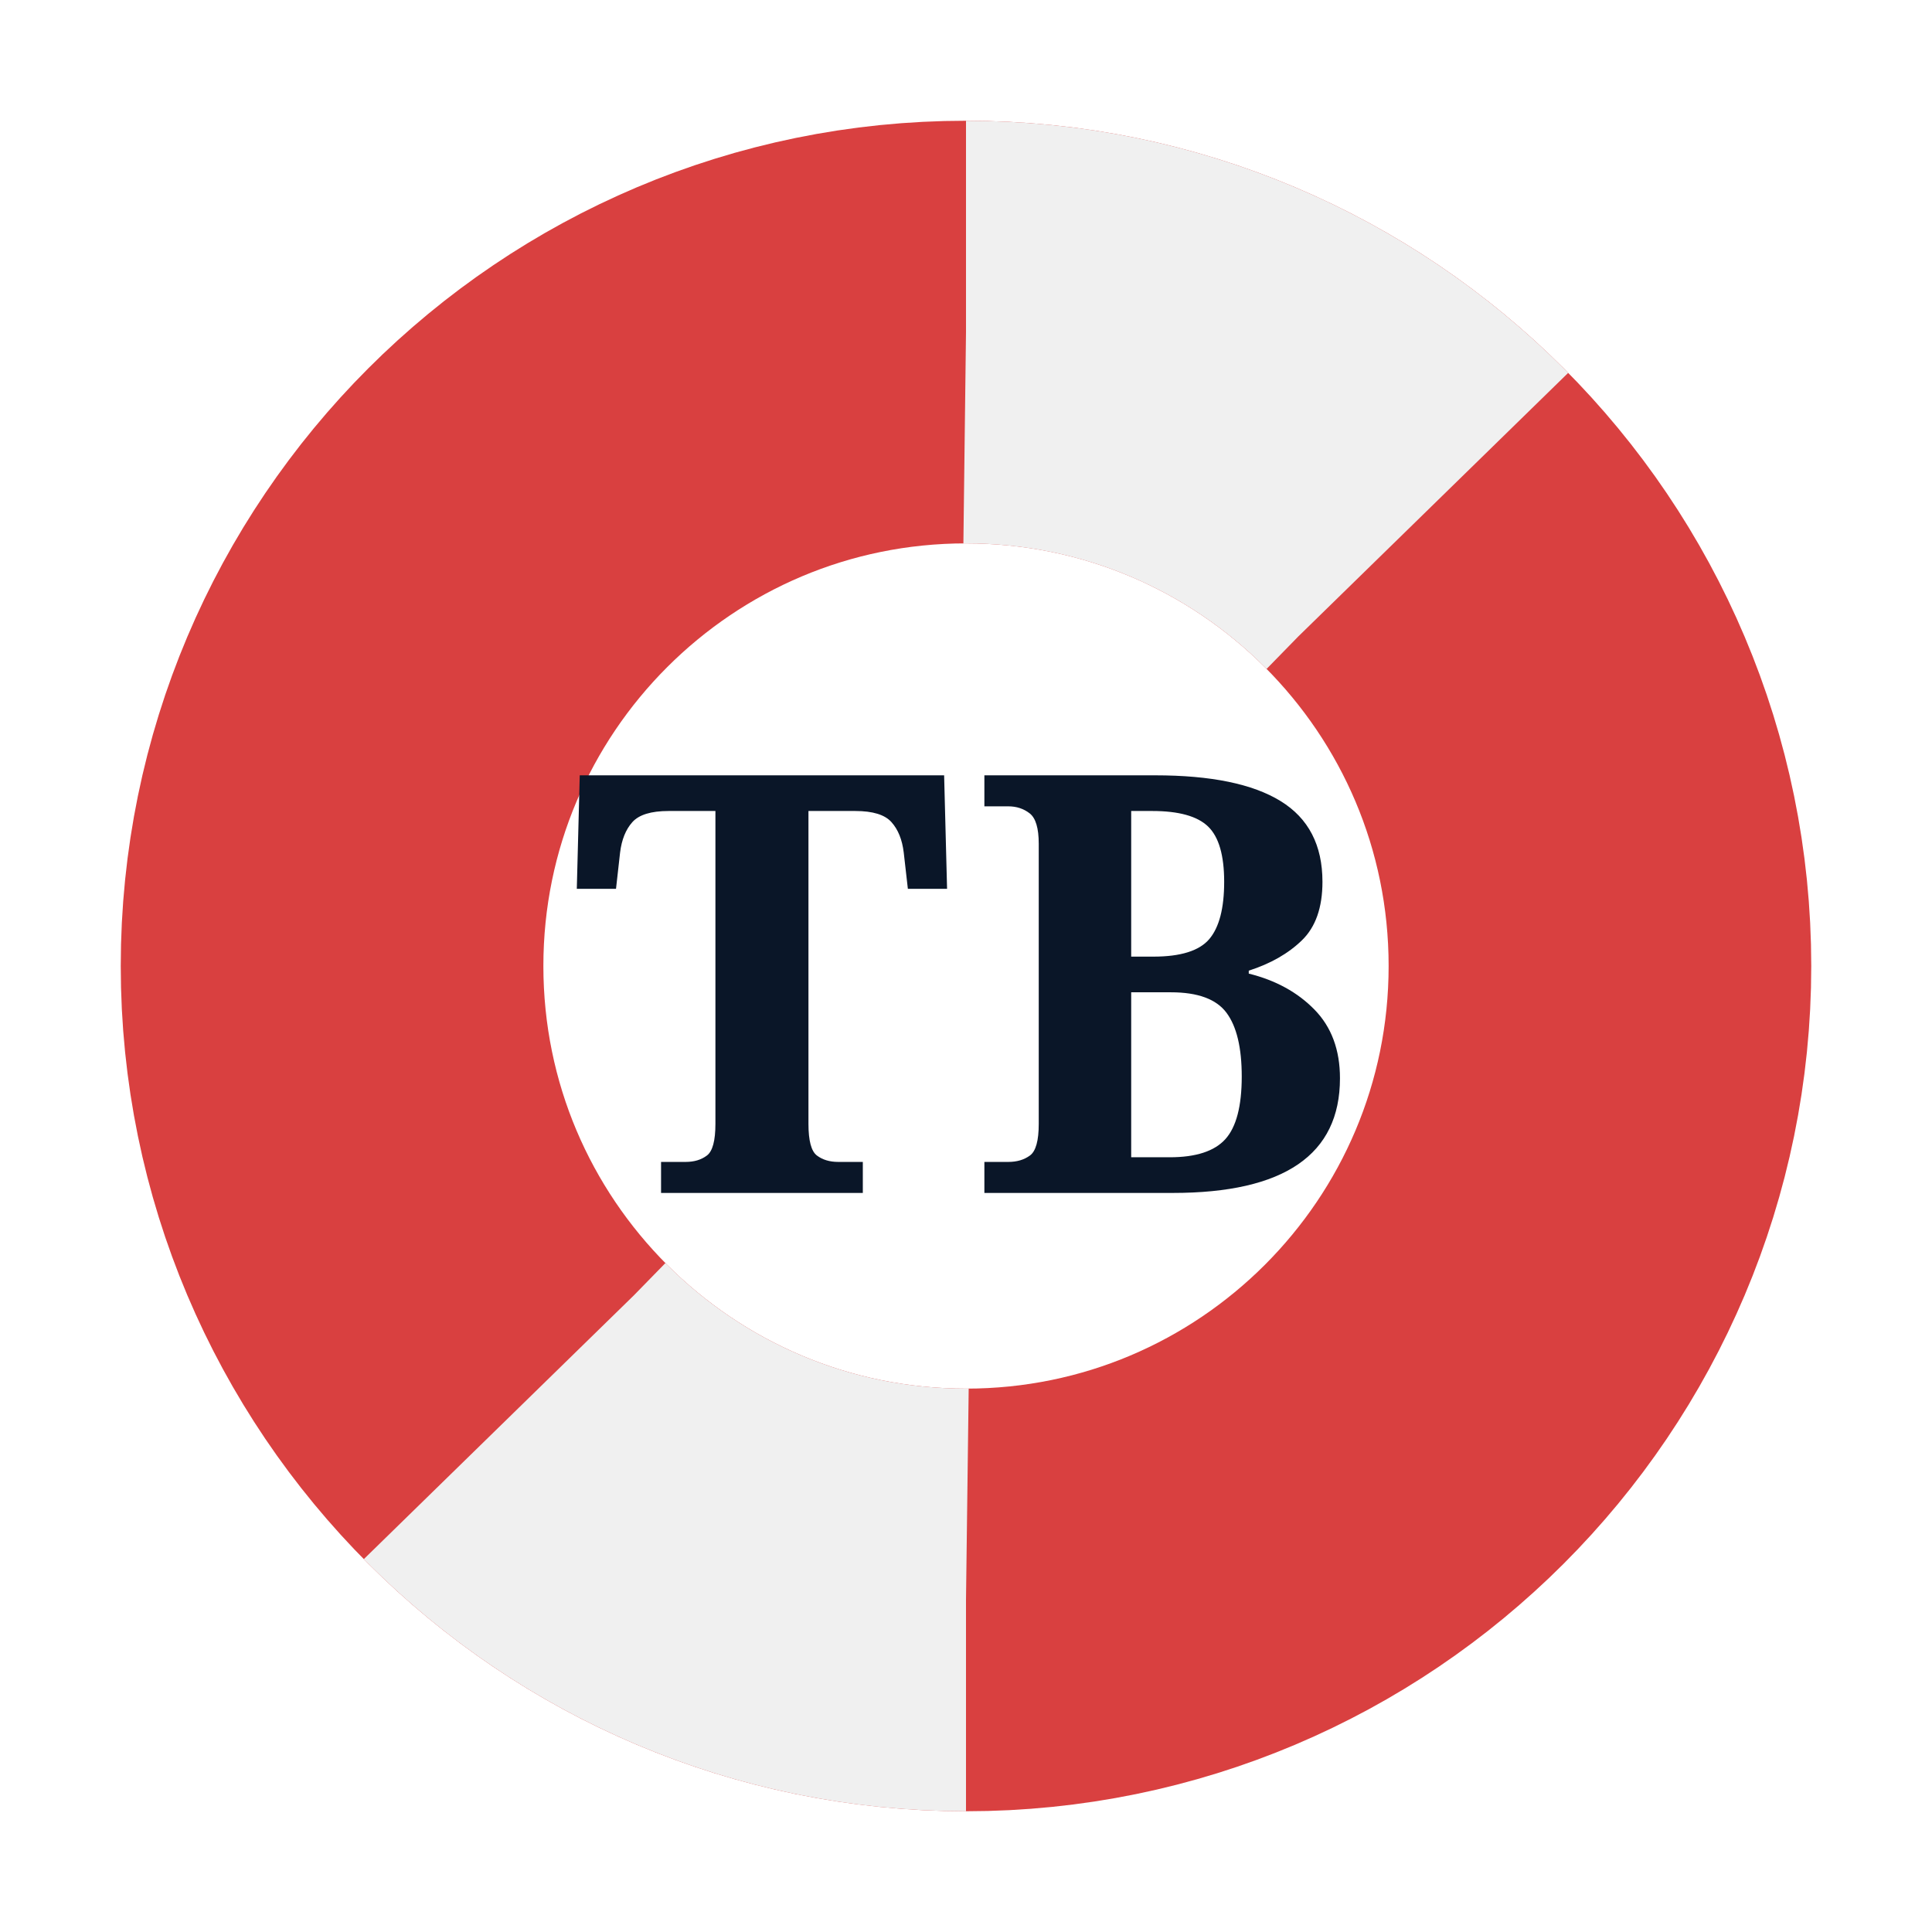
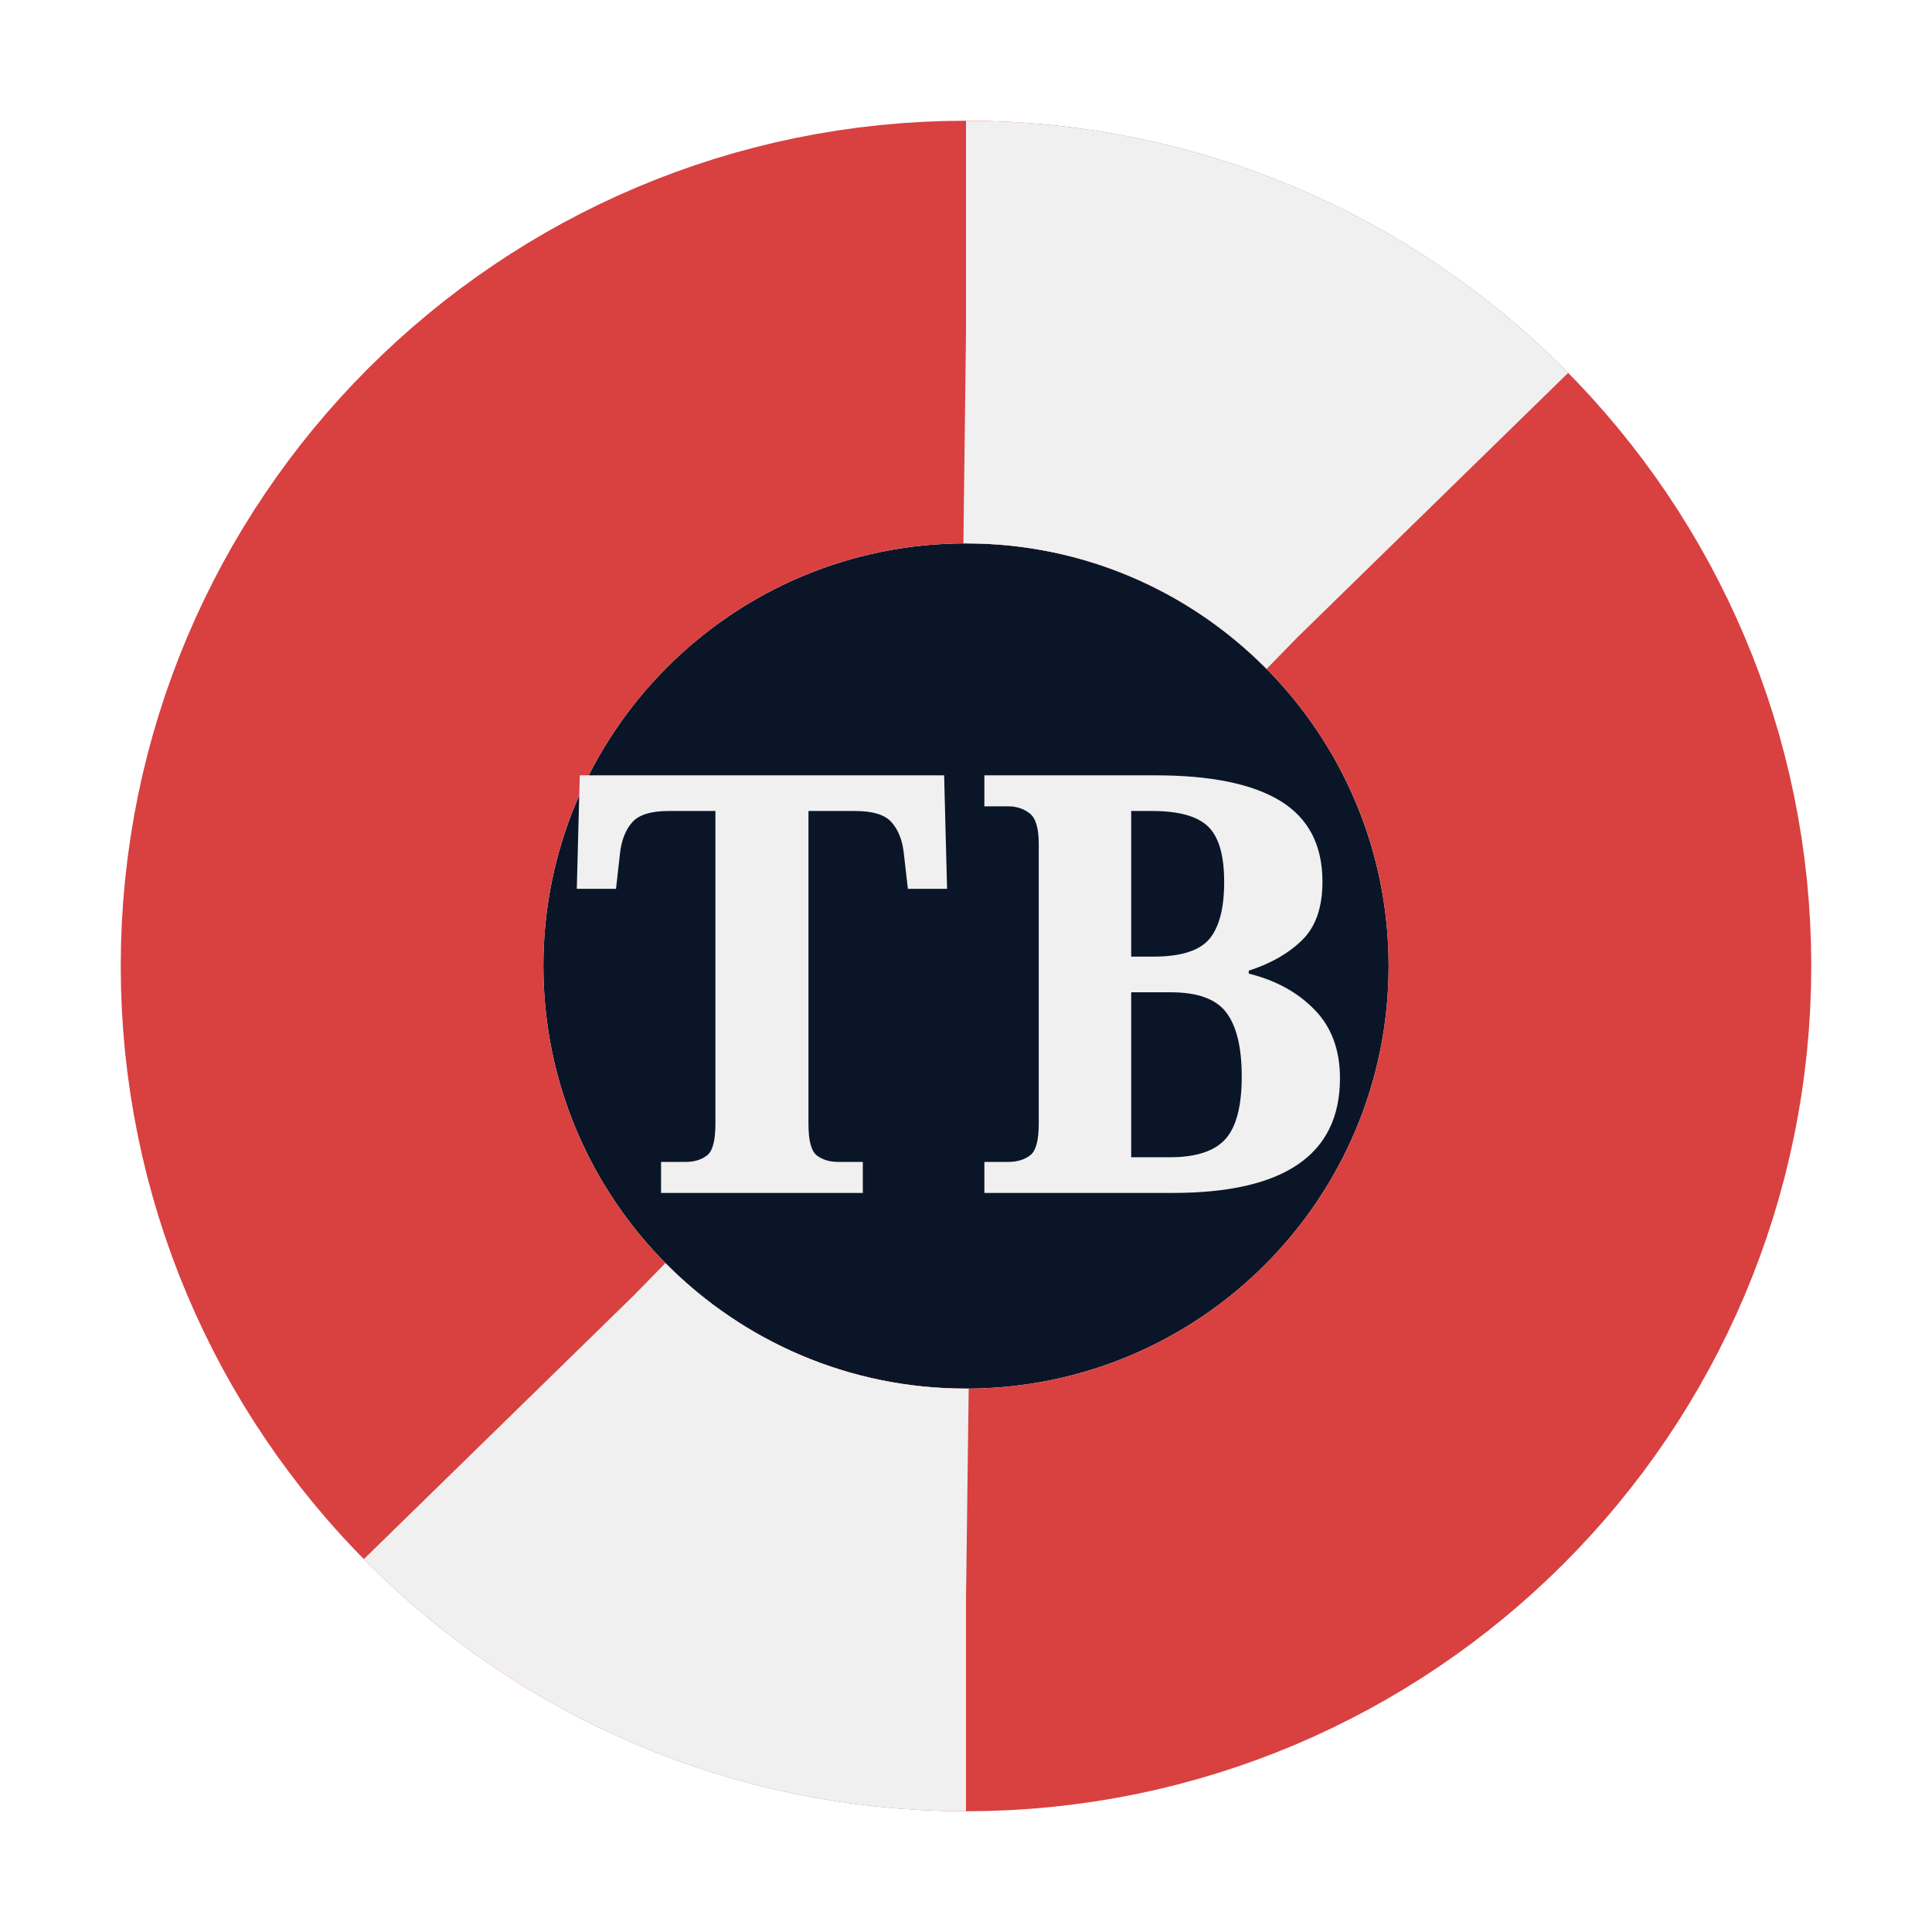
<svg xmlns="http://www.w3.org/2000/svg" viewBox="0 0 512 512">
  <g transform="translate(256,256) scale(7)">
+     <circle cx="0" cy="0" r="16" fill="#0a1628" />
    <circle cx="0" cy="0" r="24" fill="none" stroke="#d94040" stroke-width="16" />
    <path d="M0 -24 A24 24 0 0 1 24 0" fill="none" stroke="#f0f0f0" stroke-width="16" stroke-dasharray="19 19" />
    <path d="M0 24 A24 24 0 0 1 -24 0" fill="none" stroke="#f0f0f0" stroke-width="16" stroke-dasharray="19 19" />
  </g>
-   <text x="256" y="256" text-anchor="middle" dominant-baseline="central" font-family="'Playfair Display', serif" font-weight="700" font-size="155" fill="#0a1628" letter-spacing="4">TB</text>
+   <text x="256" y="256" text-anchor="middle" dominant-baseline="central" font-family="'Playfair Display', serif" font-weight="700" font-size="155" fill="#f0f0f0" letter-spacing="4">TB</text>
</svg>
